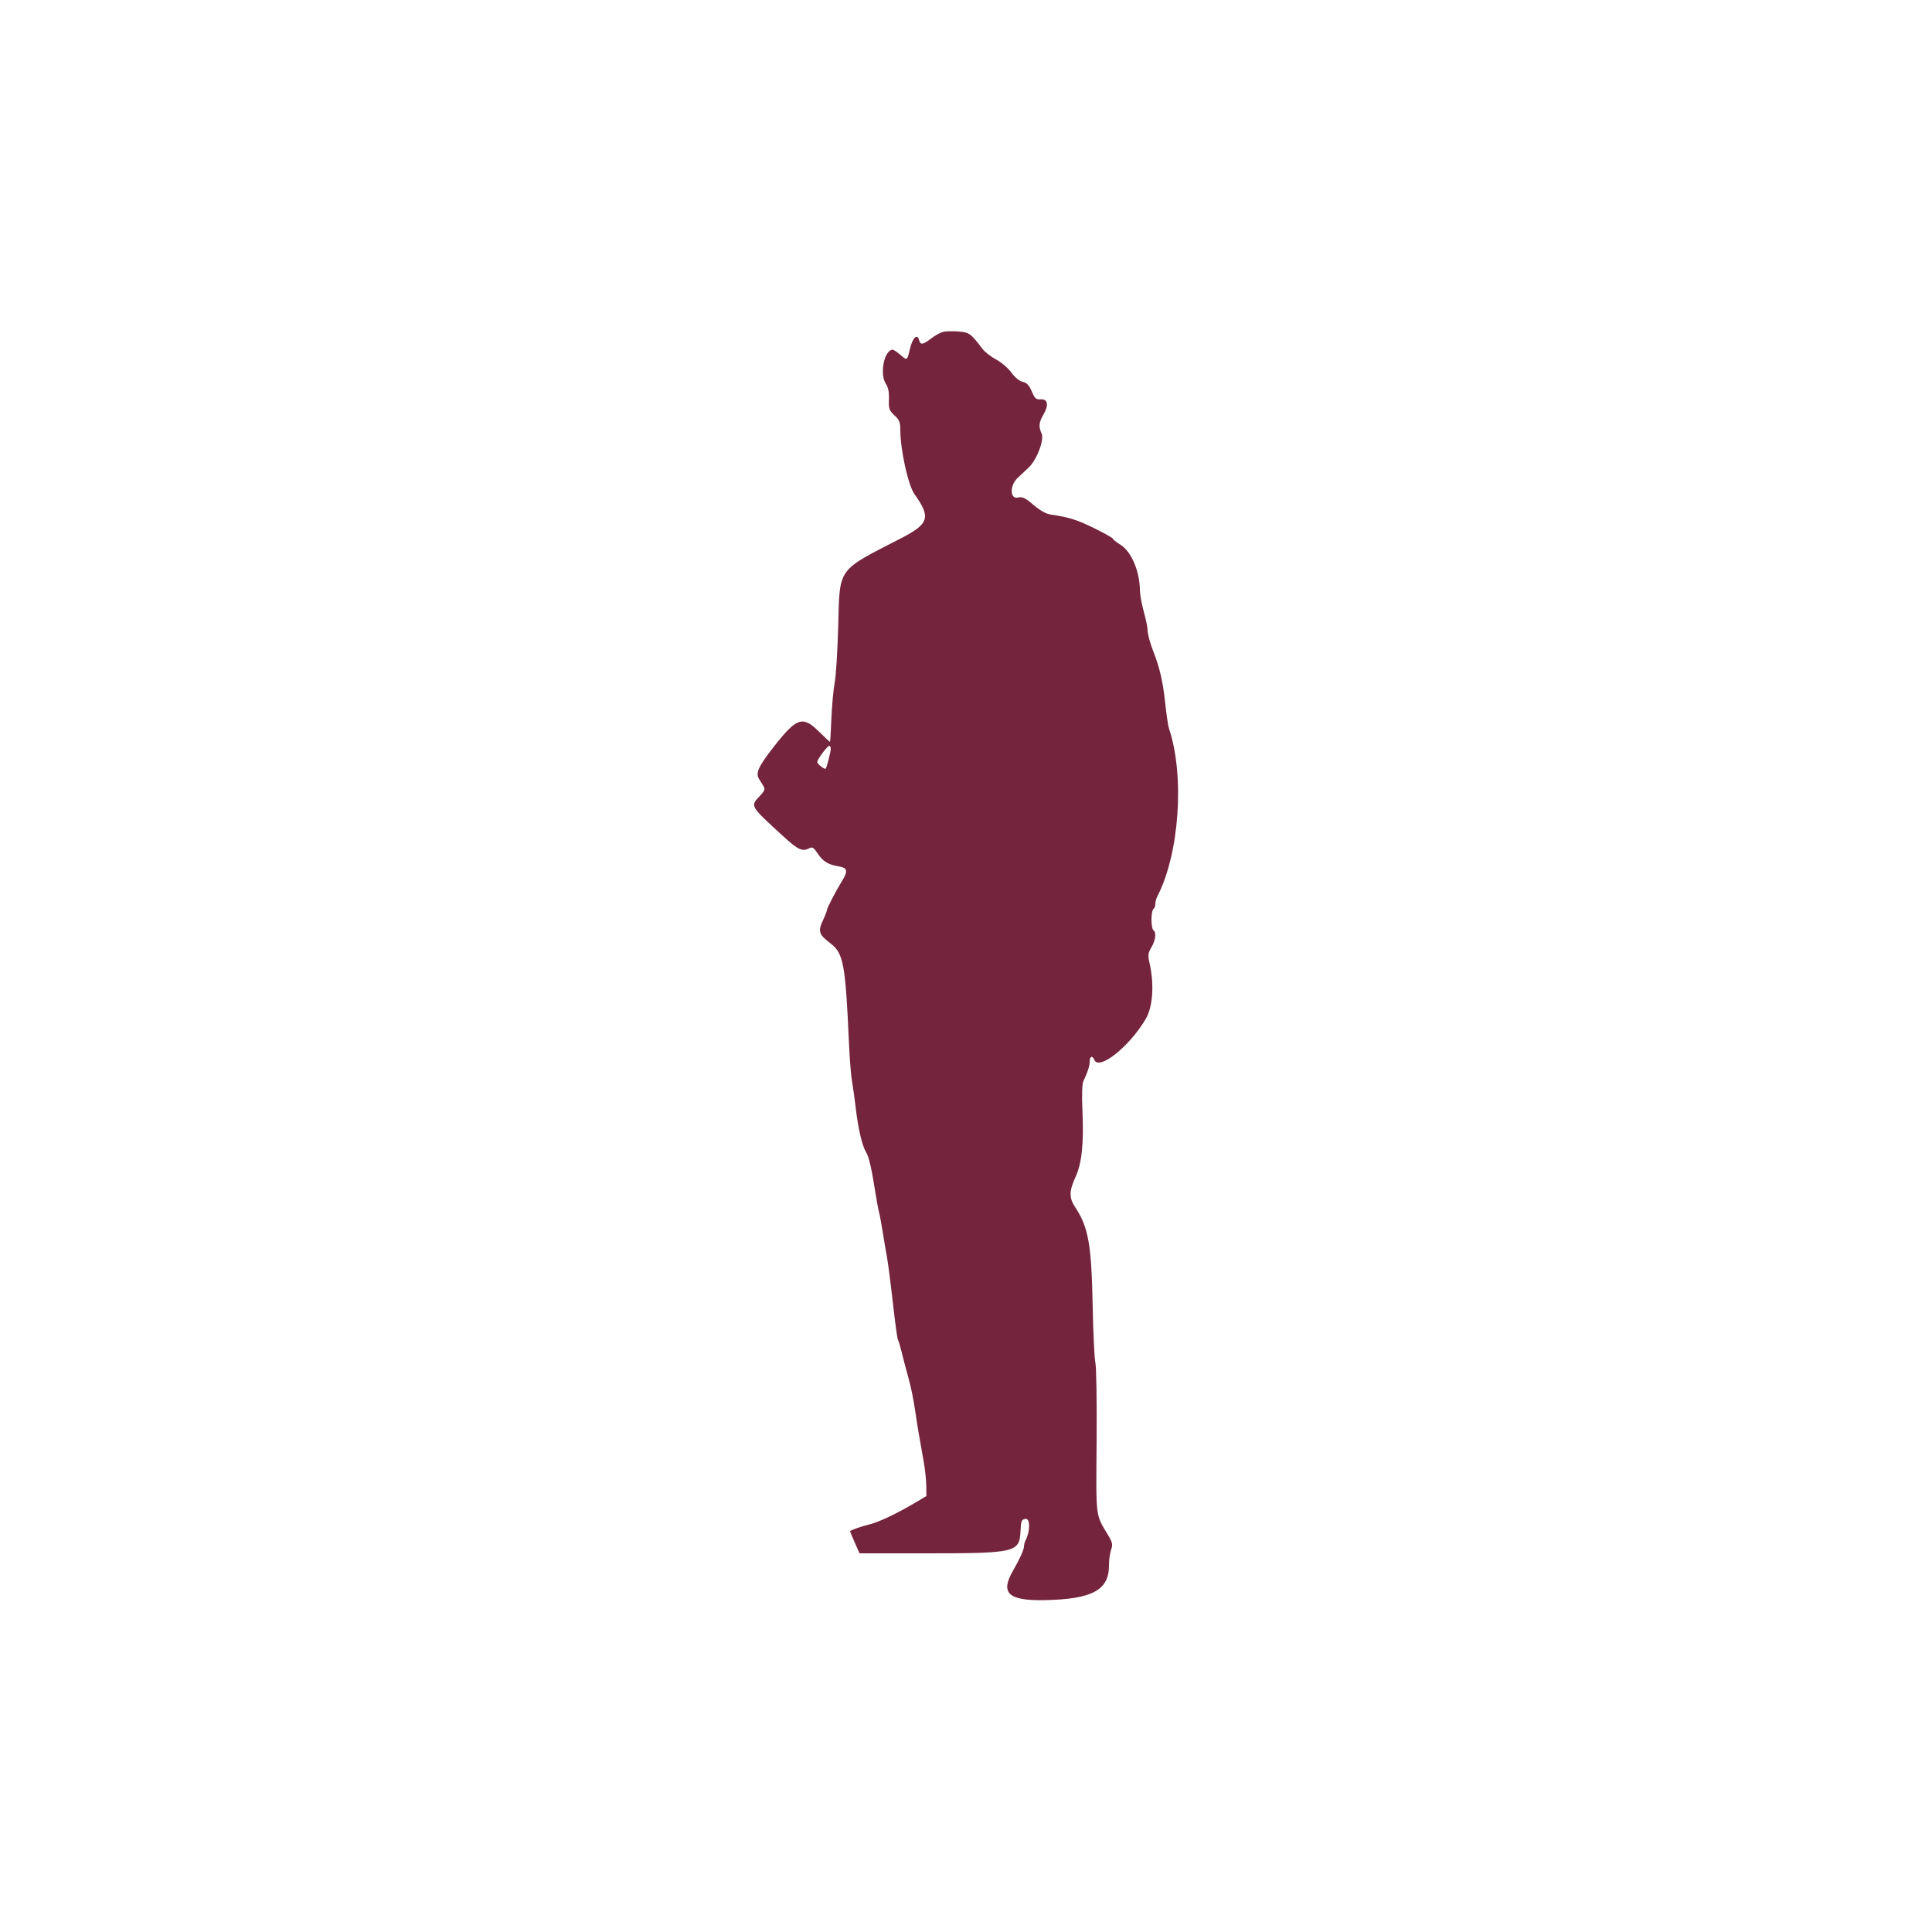
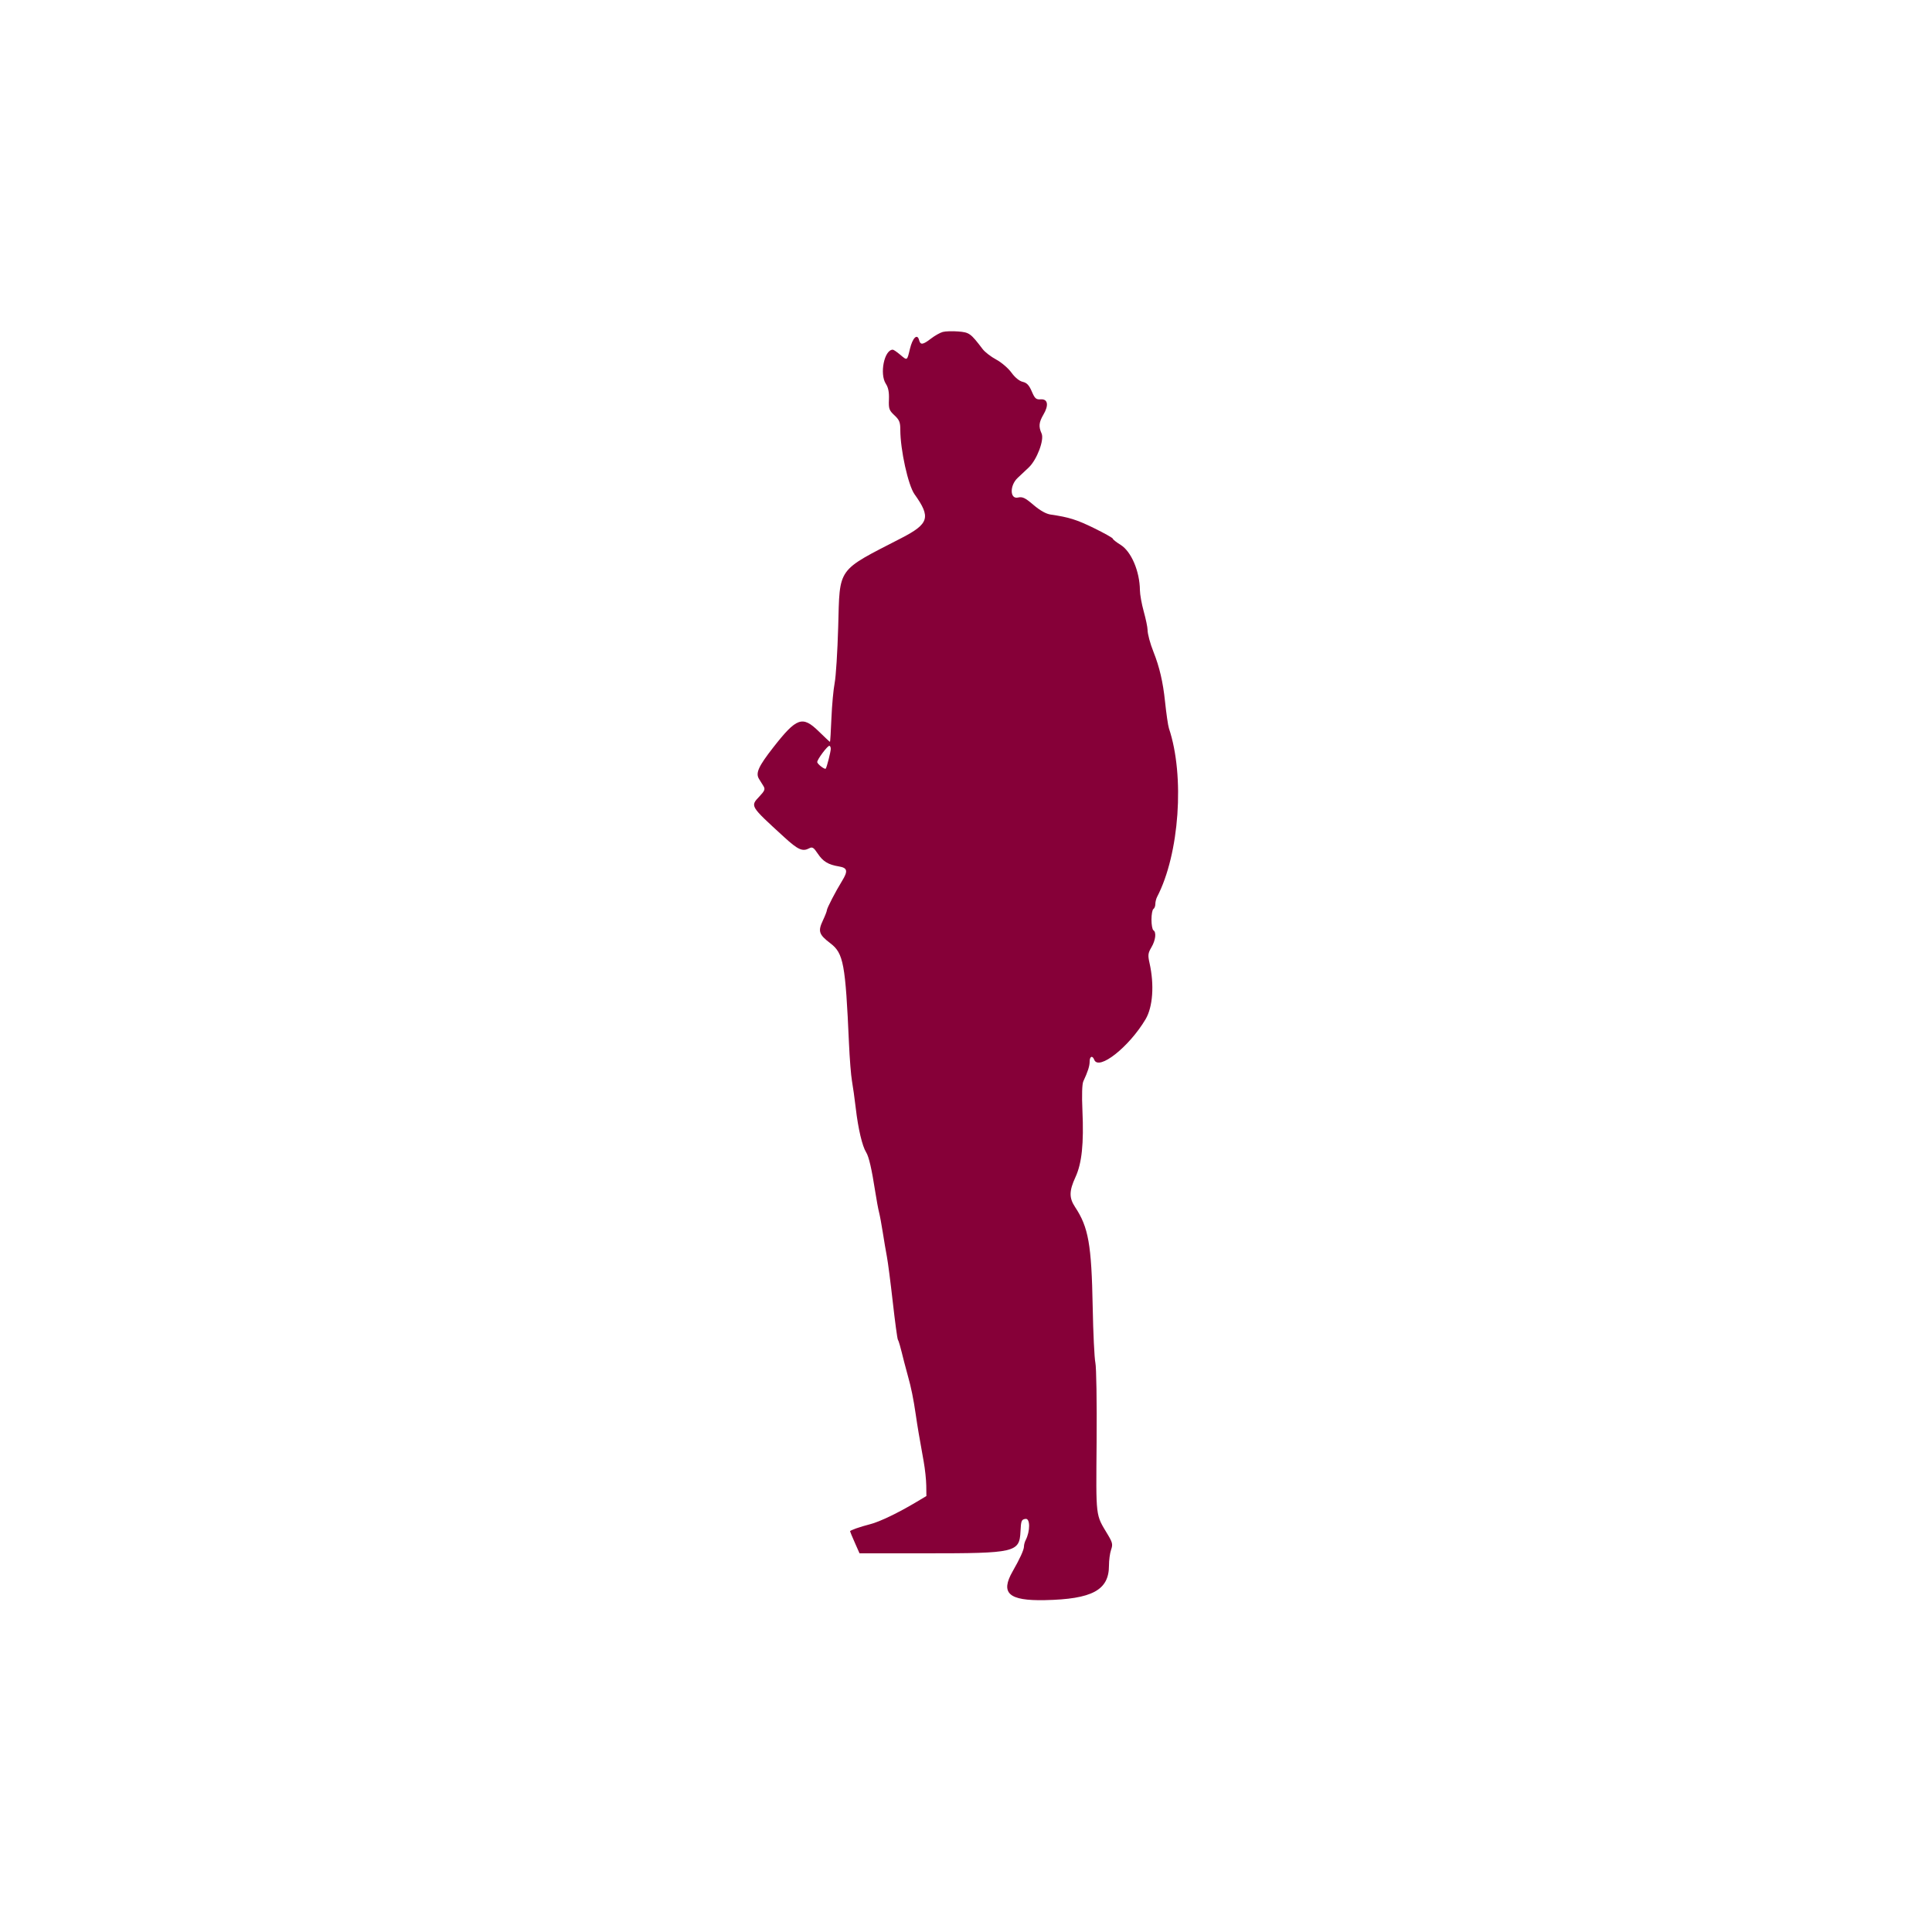
<svg xmlns="http://www.w3.org/2000/svg" version="1.1" viewBox="0, 0, 400,400">
-   <g fill="#74243c">
+   <g fill="#860038">
    <path d="M195.191 68.726 C 194.636 68.877,193.539 69.495,192.753 70.100 C 191.052 71.410,190.564 71.469,190.284 70.398 C 189.917 68.995,188.944 69.933,188.395 72.220 C 187.789 74.745,187.871 74.699,186.327 73.400 C 185.673 72.850,185.007 72.400,184.846 72.400 C 183.081 72.400,182.063 77.416,183.411 79.472 C 183.915 80.242,184.104 81.208,184.044 82.705 C 183.966 84.623,184.081 84.955,185.179 85.980 C 186.201 86.935,186.400 87.423,186.400 88.977 C 186.400 93.128,188.027 100.494,189.351 102.342 C 192.763 107.101,192.354 108.450,186.600 111.416 C 173.135 118.357,173.894 117.289,173.539 129.800 C 173.395 134.860,173.067 140.080,172.808 141.400 C 172.550 142.720,172.248 146.005,172.137 148.700 C 172.026 151.395,171.891 153.600,171.838 153.600 C 171.785 153.600,170.727 152.610,169.488 151.400 C 166.139 148.130,164.931 148.560,160.102 154.739 C 157.031 158.669,156.399 160.062,157.141 161.260 C 157.394 161.667,157.810 162.338,158.066 162.751 C 158.459 163.385,158.334 163.714,157.268 164.851 C 155.307 166.943,155.205 166.774,162.342 173.307 C 165.251 175.969,166.162 176.370,167.580 175.611 C 168.178 175.290,168.483 175.486,169.293 176.711 C 170.389 178.366,171.468 179.022,173.700 179.389 C 175.471 179.681,175.608 180.333,174.334 182.400 C 173.010 184.546,171.200 188.038,171.200 188.445 C 171.200 188.645,170.825 189.607,170.366 190.583 C 169.316 192.817,169.536 193.482,171.933 195.309 C 174.637 197.372,175.039 199.539,175.771 216.000 C 175.913 219.190,176.191 222.700,176.390 223.800 C 176.589 224.900,176.947 227.473,177.186 229.517 C 177.673 233.694,178.525 237.308,179.320 238.561 C 179.890 239.461,180.476 242.000,181.222 246.800 C 181.478 248.450,181.828 250.340,182.000 251.000 C 182.172 251.660,182.522 253.550,182.778 255.200 C 183.035 256.850,183.417 259.100,183.627 260.200 C 183.838 261.300,184.385 265.530,184.844 269.600 C 185.302 273.670,185.774 277.156,185.891 277.347 C 186.093 277.675,186.388 278.724,187.200 282.000 C 187.391 282.770,187.752 284.120,188.004 285.000 C 188.625 287.178,189.137 289.699,189.587 292.800 C 189.962 295.392,190.283 297.295,191.241 302.600 C 191.518 304.140,191.758 306.376,191.773 307.569 L 191.800 309.738 189.800 310.933 C 185.972 313.220,182.187 315.043,180.200 315.558 C 177.945 316.142,176.000 316.827,176.000 317.037 C 176.000 317.114,176.440 318.172,176.978 319.389 L 177.956 321.600 191.747 321.600 C 210.264 321.600,211.073 321.412,211.282 317.054 C 211.389 314.832,211.488 314.588,212.329 314.468 C 213.302 314.331,213.314 317.011,212.349 318.874 C 212.157 319.244,212.000 319.838,212.000 320.193 C 212.000 320.864,211.154 322.721,209.668 325.312 C 207.060 329.857,208.824 331.444,216.312 331.292 C 226.125 331.092,229.600 329.221,229.600 324.138 C 229.600 323.028,229.797 321.553,230.039 320.861 C 230.424 319.754,230.340 319.373,229.339 317.701 C 226.792 313.448,226.915 314.485,227.042 298.471 C 227.106 290.402,226.991 283.055,226.787 282.145 C 226.584 281.235,226.333 276.015,226.230 270.545 C 225.987 257.660,225.359 254.097,222.590 249.914 C 221.325 248.001,221.341 246.586,222.663 243.712 C 223.990 240.827,224.411 236.785,224.104 229.890 C 223.962 226.724,224.032 224.442,224.288 223.890 C 225.238 221.839,225.600 220.707,225.600 219.781 C 225.600 218.697,226.184 218.461,226.545 219.400 C 227.449 221.756,233.754 216.791,237.176 211.028 C 238.684 208.488,239.010 203.905,238.002 199.408 C 237.629 197.745,237.678 197.335,238.388 196.131 C 239.258 194.655,239.451 193.003,238.800 192.600 C 238.580 192.464,238.400 191.474,238.400 190.400 C 238.400 189.326,238.580 188.336,238.800 188.200 C 239.020 188.064,239.200 187.601,239.200 187.171 C 239.200 186.741,239.363 186.077,239.562 185.695 C 244.184 176.834,245.323 160.647,242.017 150.800 C 241.833 150.250,241.466 147.730,241.202 145.200 C 240.788 141.221,240.060 138.094,238.829 135.000 C 238.111 133.195,237.599 131.286,237.588 130.372 C 237.582 129.837,237.227 128.140,236.800 126.600 C 236.373 125.060,236.016 123.080,236.007 122.200 C 235.967 118.273,234.218 114.171,231.999 112.799 C 231.120 112.256,230.400 111.685,230.400 111.531 C 230.400 111.377,228.653 110.395,226.518 109.349 C 222.910 107.583,221.321 107.085,217.530 106.535 C 216.572 106.396,215.335 105.702,213.975 104.541 C 212.227 103.049,211.703 102.802,210.744 103.012 C 209.064 103.381,209.032 100.492,210.700 98.941 C 211.305 98.378,212.340 97.404,213.000 96.776 C 214.693 95.166,216.242 91.050,215.647 89.744 C 215.003 88.329,215.091 87.431,216.030 85.839 C 217.180 83.890,216.949 82.576,215.476 82.679 C 214.506 82.746,214.253 82.523,213.616 81.036 C 213.062 79.744,212.594 79.251,211.739 79.054 C 211.042 78.895,210.134 78.150,209.400 77.136 C 208.740 76.225,207.323 75.012,206.251 74.440 C 205.179 73.868,203.919 72.897,203.451 72.281 C 200.958 69.005,200.692 68.813,198.400 68.629 C 197.190 68.531,195.746 68.575,195.191 68.726 M172.000 155.054 C 172.000 155.632,171.198 158.796,170.967 159.128 C 170.778 159.399,169.200 158.184,169.200 157.768 C 169.200 157.230,171.284 154.435,171.700 154.415 C 171.865 154.407,172.000 154.694,172.000 155.054 ">
        </path>
  </g>
</svg>
